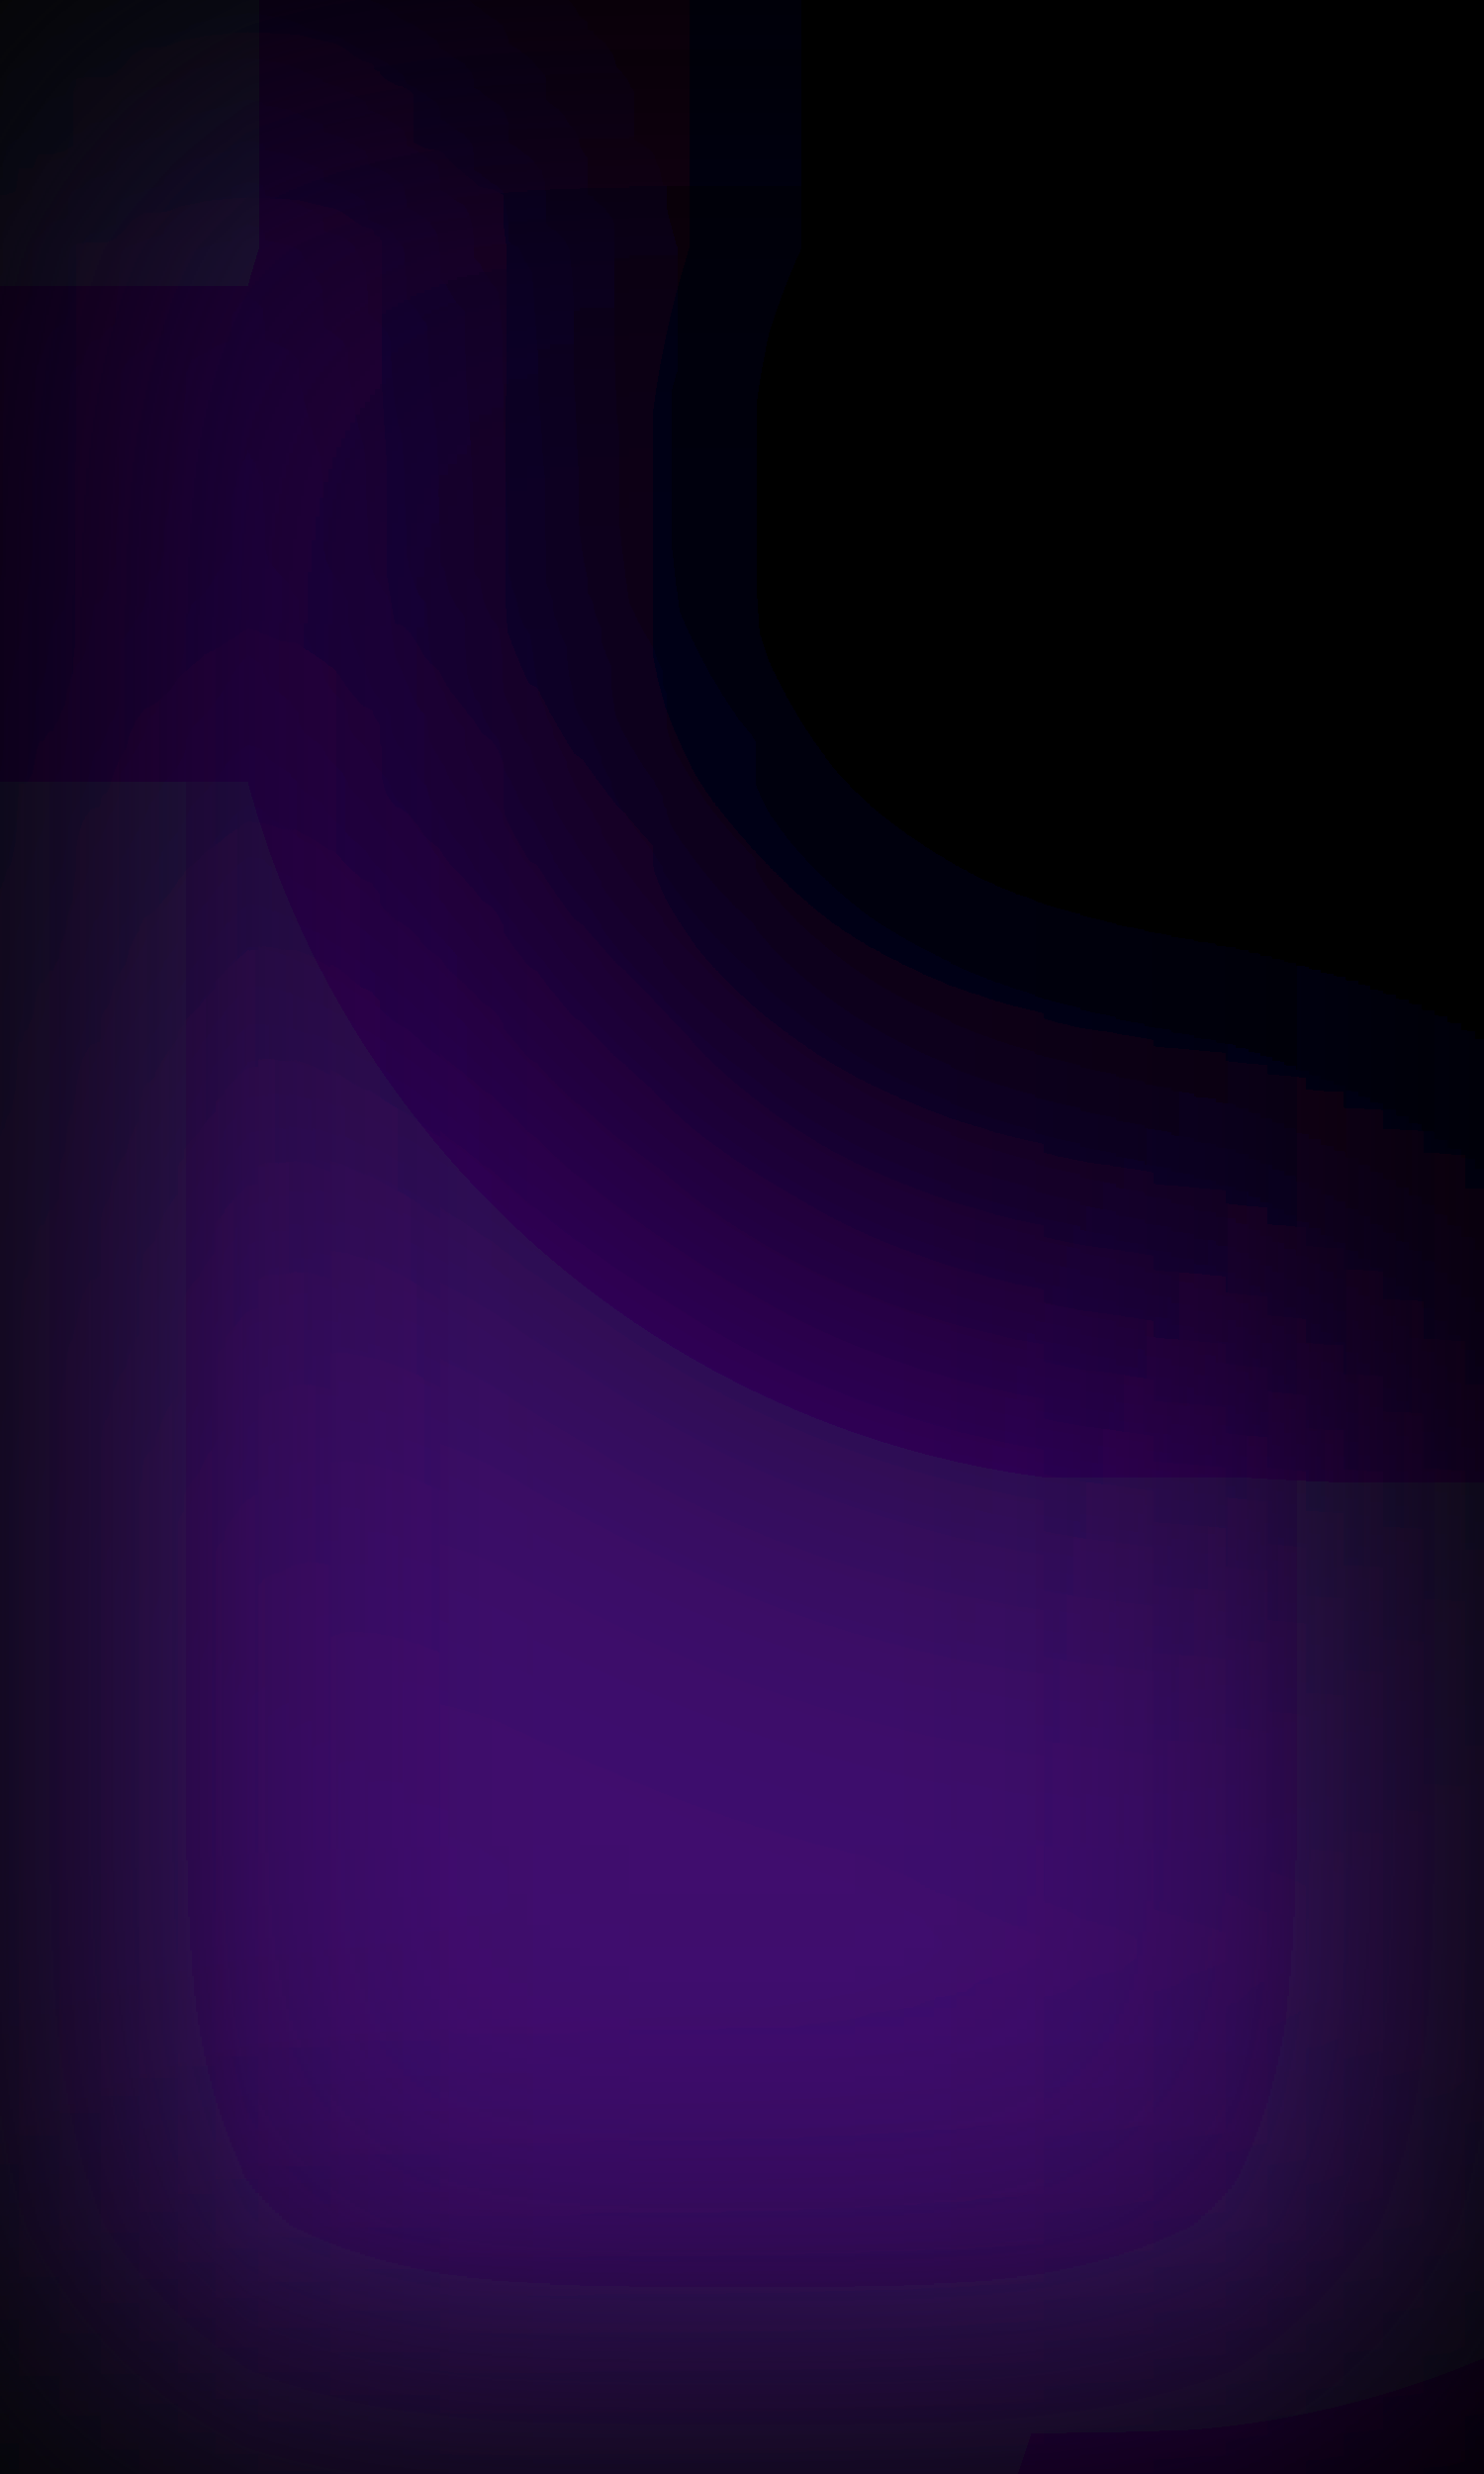
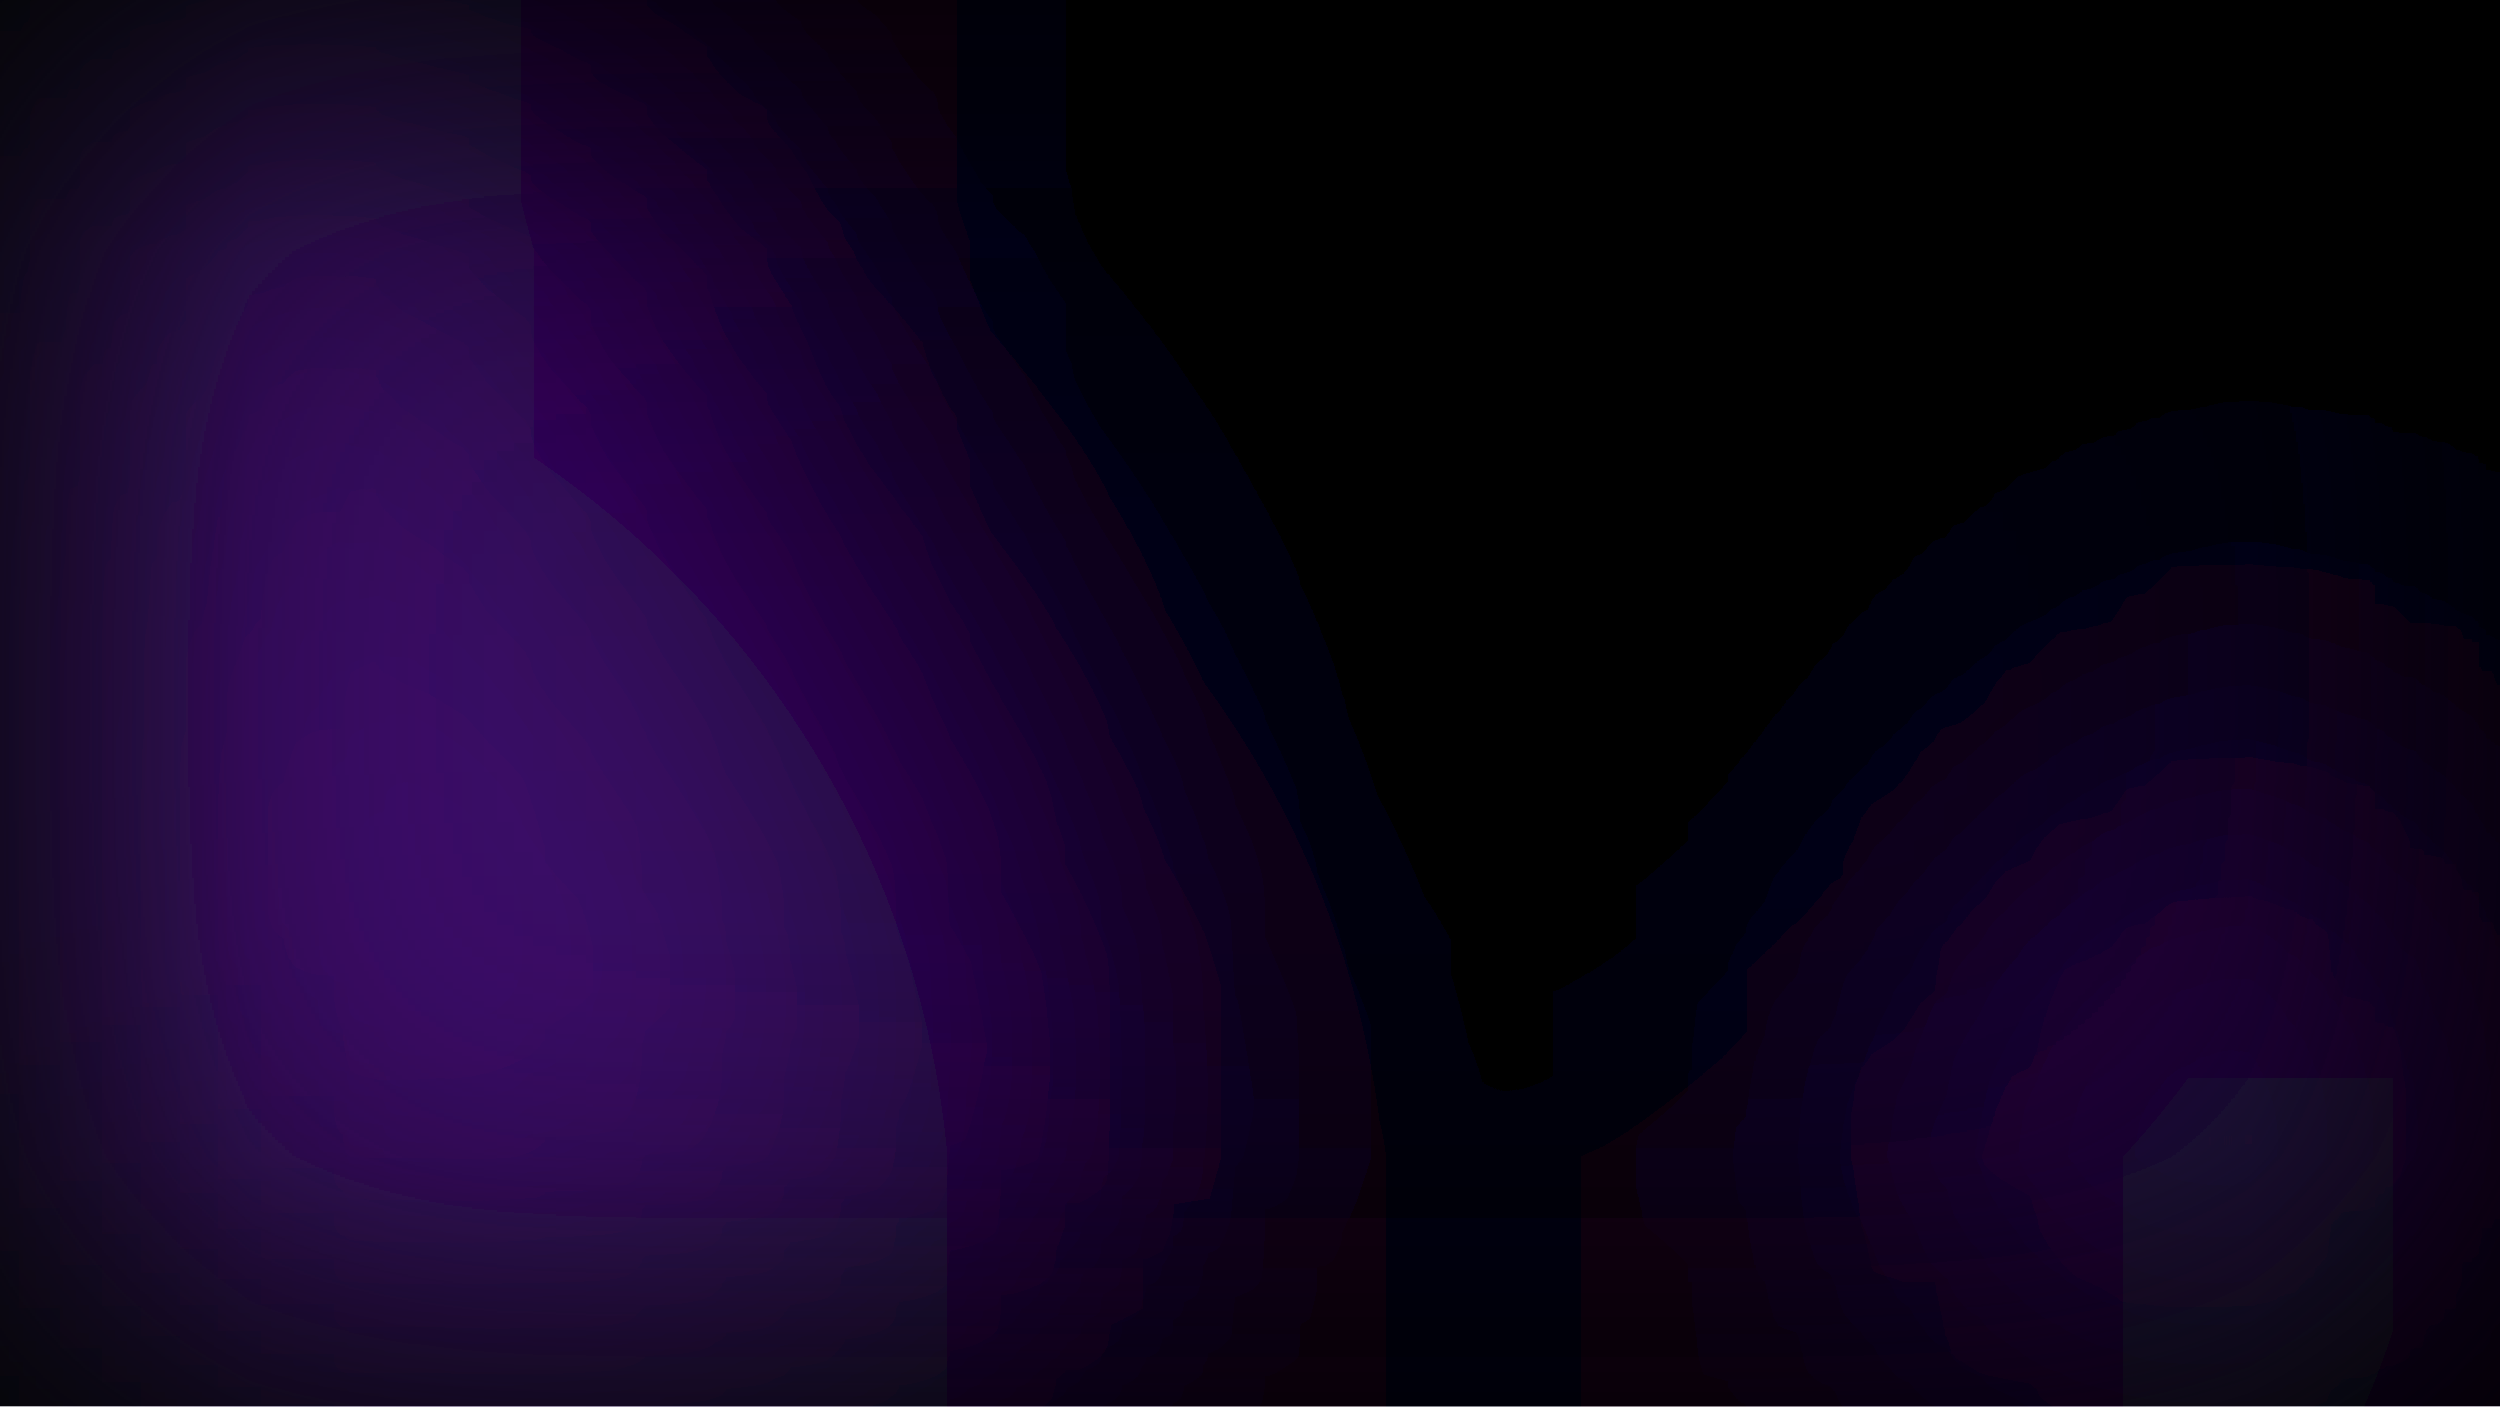
- <svg xmlns="http://www.w3.org/2000/svg" id="visual" viewBox="0 0 1920 3200" width="1920" height="3200" version="1.1">
+ <svg xmlns="http://www.w3.org/2000/svg" id="visual" viewBox="0 0 1920 1080" width="1920" height="1080" version="1.1">
  <defs>
    <filter id="blur1" x="-10%" y="-10%" width="120%" height="120%">
      <feFlood flood-opacity="0" result="BackgroundImageFix" />
      <feBlend mode="normal" in="SourceGraphic" in2="BackgroundImageFix" result="shape" />
-       <feGaussianBlur stdDeviation="554" result="effect1_foregroundBlur" />
+       <feGaussianBlur stdDeviation="327" result="effect1_foregroundBlur" />
    </filter>
  </defs>
-   <rect width="1920" height="3200" fill="#000000" />
+   <rect width="1920" height="1080" fill="#000000" />
  <g filter="url(#blur1)">
-     <circle cx="372" cy="1837" fill="#3f0a70" r="1231" />
-     <circle cx="1825" cy="2926" fill="#000000" r="1231" />
-     <circle cx="1439" cy="1915" fill="#3f0a70" r="1231" />
-     <circle cx="24" cy="865" fill="#3f0a70" r="1231" />
-     <circle cx="1508" cy="691" fill="#000000" r="1231" />
-     <circle cx="157" cy="2782" fill="#3f0a70" r="1231" />
+     <circle cx="632" cy="850" fill="#3f0a70" r="727" />
+     <circle cx="1815" cy="116" fill="#000000" r="727" />
+     <circle cx="324" cy="375" fill="#3f0a70" r="727" />
+     <circle cx="1147" cy="792" fill="#3f0a70" r="727" />
+     <circle cx="1097" cy="396" fill="#000000" r="727" />
+     <circle cx="3" cy="955" fill="#3f0a70" r="727" />
  </g>
</svg>
